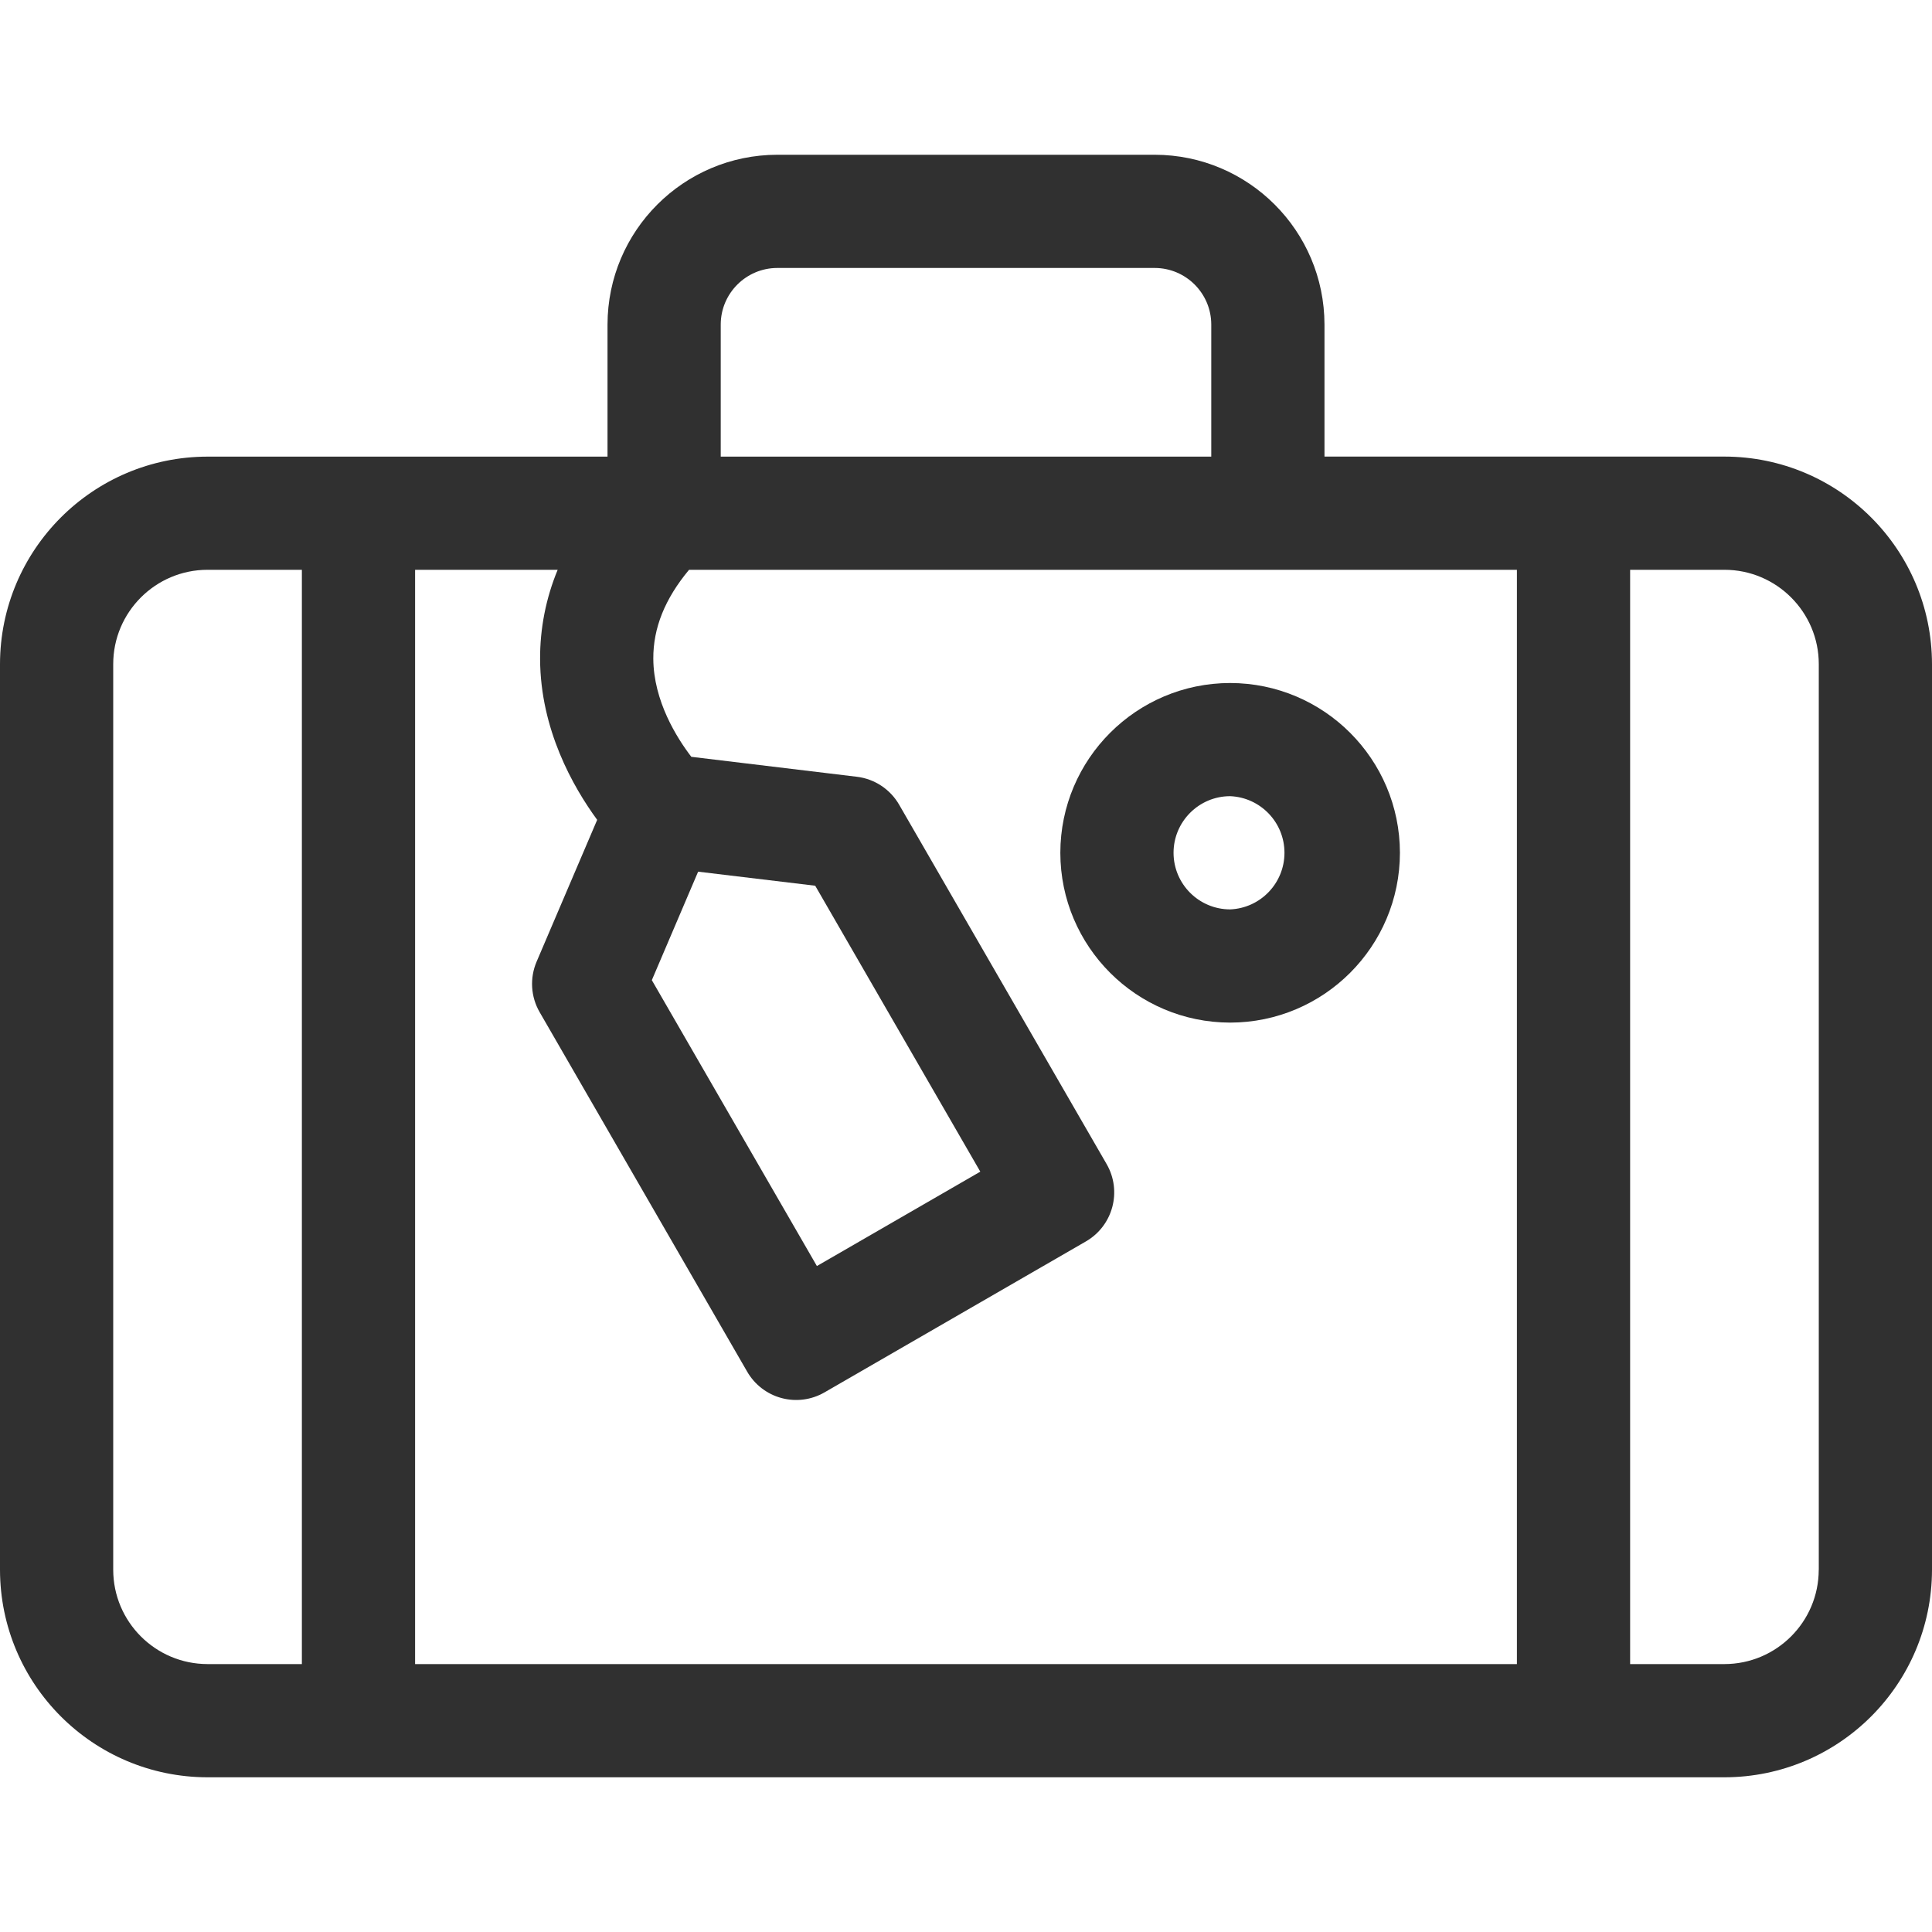
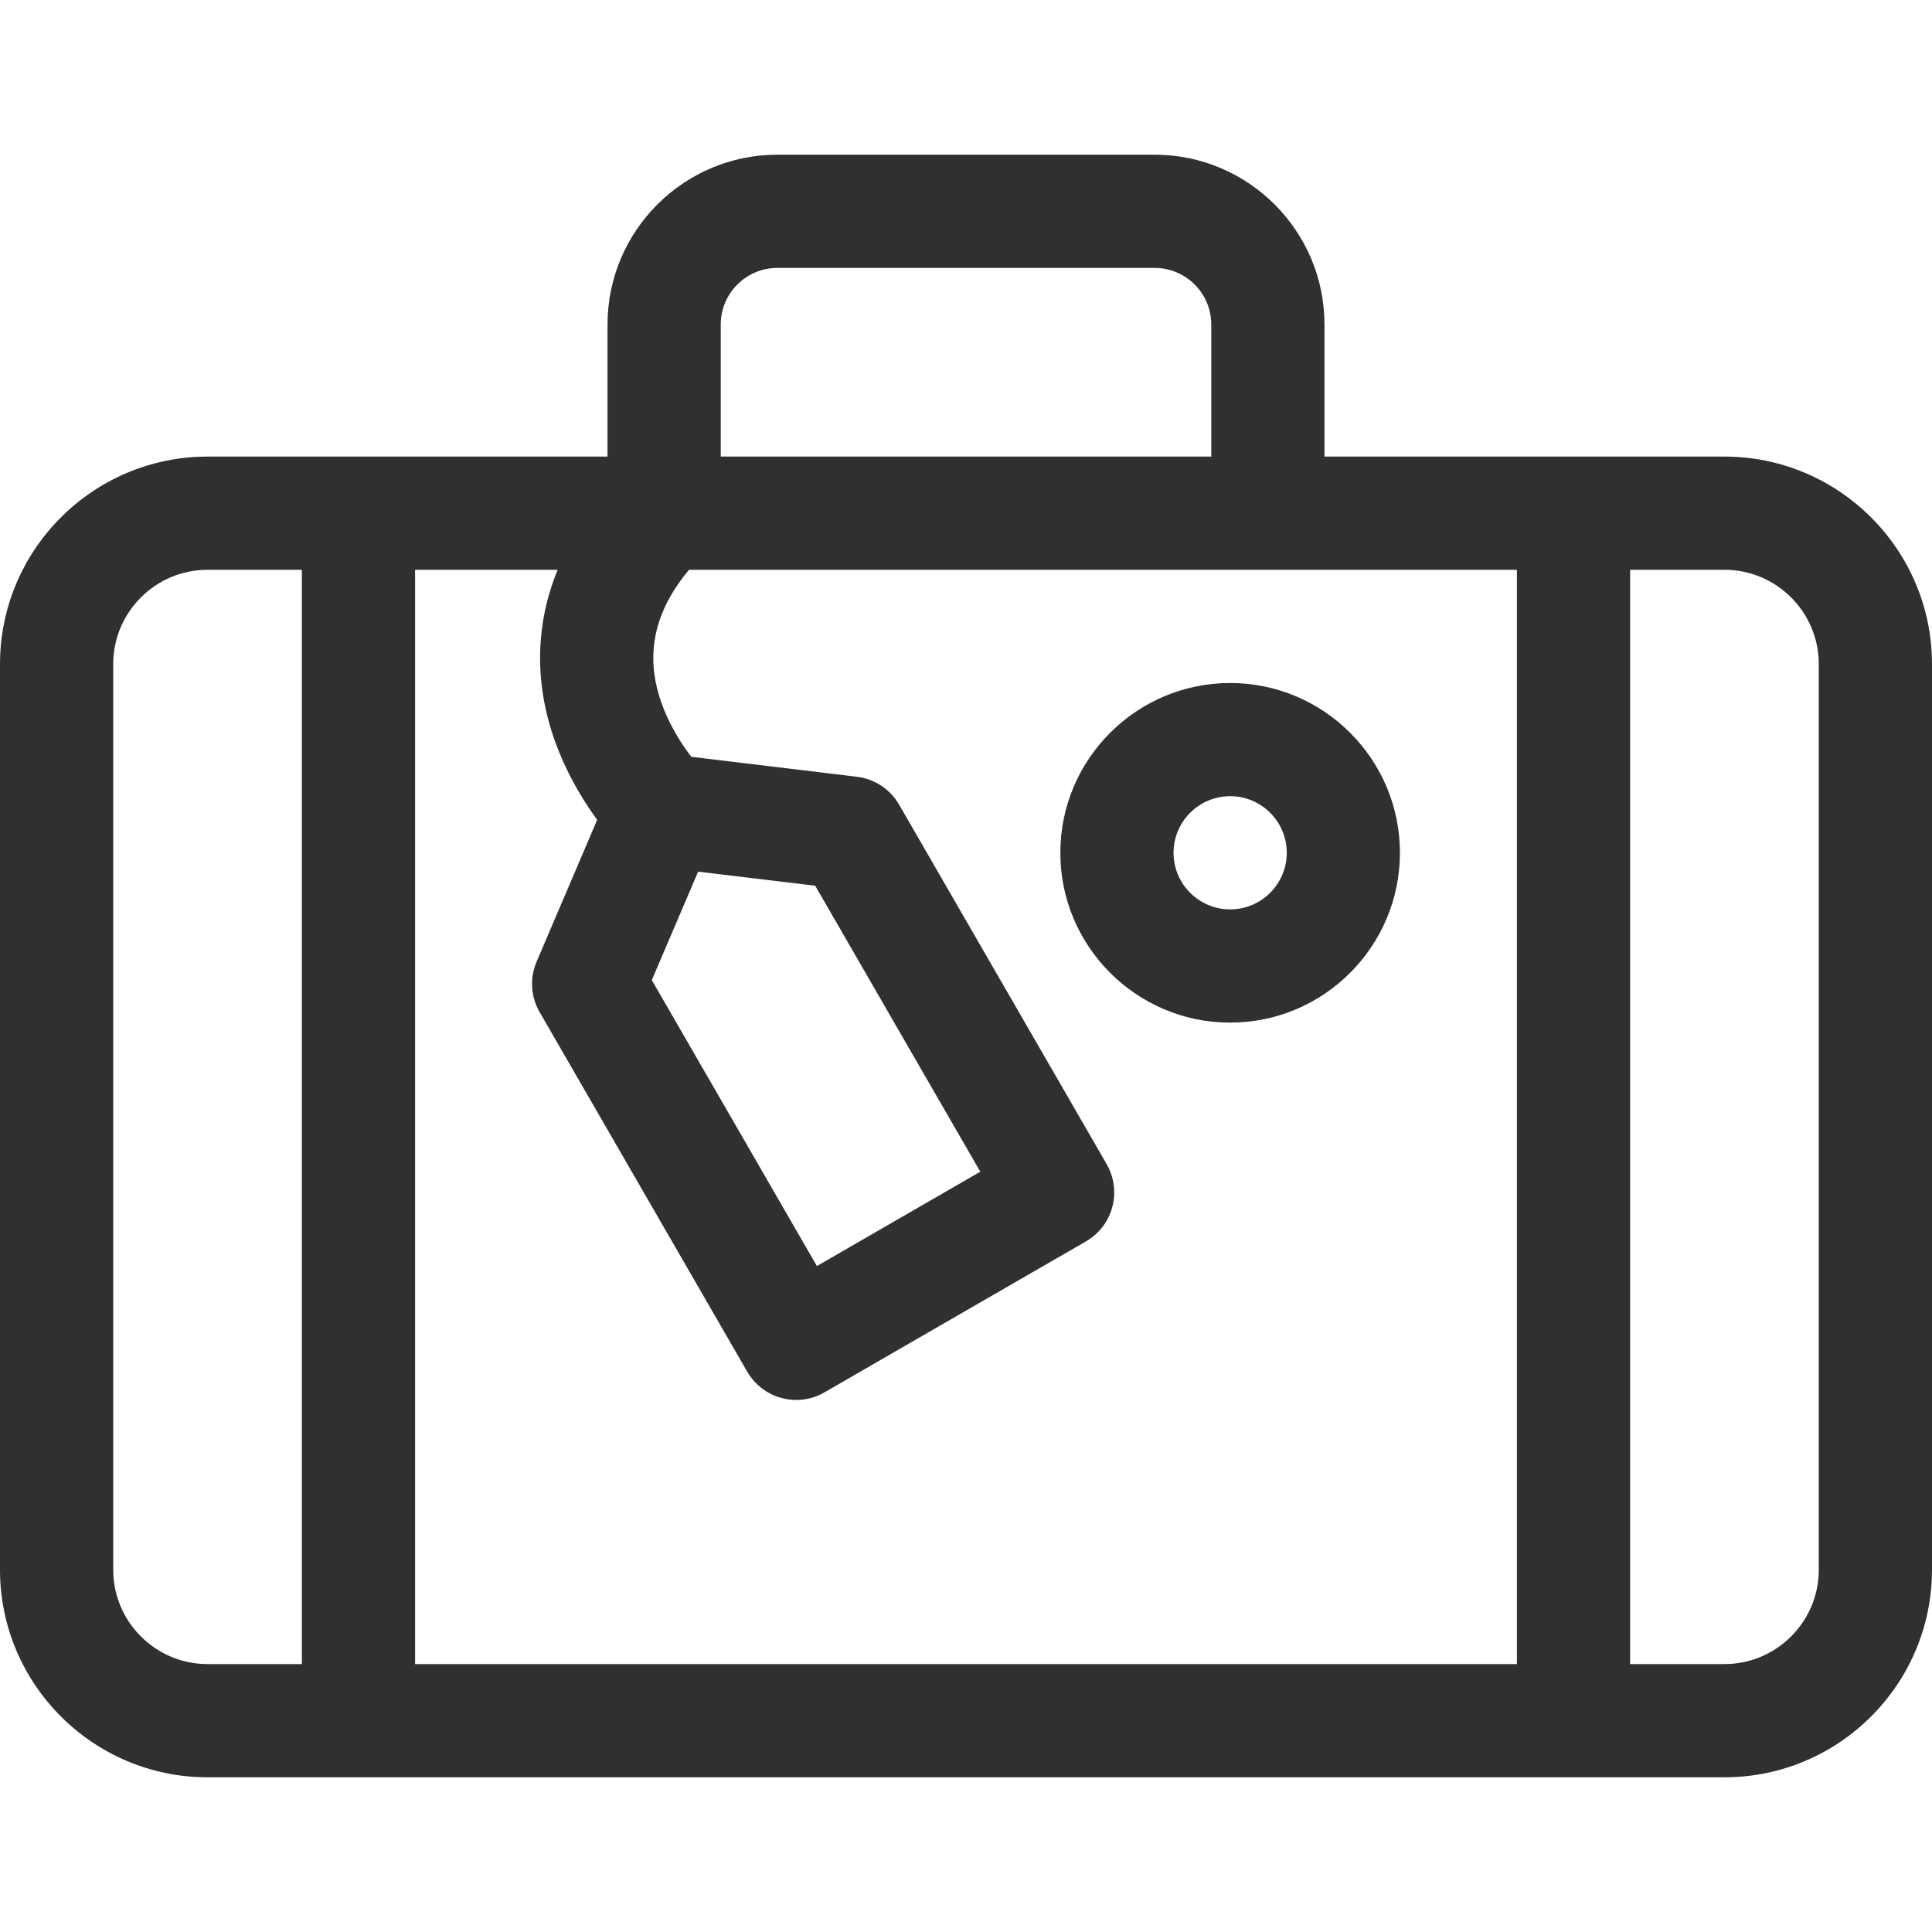
- <svg xmlns="http://www.w3.org/2000/svg" width="40" height="40" fill="currentColor">
-   <path d="M35.703 9.453h-8.281V6.72a3.52 3.52 0 0 0-3.516-3.516h-7.812a3.52 3.52 0 0 0-3.516 3.516v2.734H4.297A4.302 4.302 0 0 0 0 13.75V32.5a4.302 4.302 0 0 0 4.297 4.297h31.406A4.302 4.302 0 0 0 40 32.5V13.75a4.302 4.302 0 0 0-4.297-4.297ZM14.922 6.72c0-.646.526-1.172 1.172-1.172h7.812c.646 0 1.172.526 1.172 1.172v2.734H14.922V6.72ZM6.25 34.453H4.297A1.955 1.955 0 0 1 2.344 32.5V13.75c0-1.077.876-1.953 1.953-1.953H6.25v22.656Zm25.156 0H8.594V11.797h2.952a4.775 4.775 0 0 0-.364 1.855c.008 1.45.68 2.636 1.182 3.322L11.11 19.91c-.145.339-.122.727.063 1.046l4.296 7.442a1.171 1.171 0 0 0 1.601.43l5.413-3.126a1.172 1.172 0 0 0 .429-1.6l-4.297-7.443a1.173 1.173 0 0 0-.875-.577l-3.427-.413c-.298-.389-.782-1.154-.787-2.03-.004-.636.24-1.242.74-1.842h17.14v22.656Zm-17.91-14.161.958-2.245 2.424.291 3.418 5.92-3.383 1.954-3.418-5.92ZM37.655 32.5a1.955 1.955 0 0 1-1.953 1.953H33.75V11.797h1.953c1.077 0 1.953.876 1.953 1.953V32.5Z" fill="#303030" />
-   <path d="M25.469 21.172a3.52 3.52 0 0 0 3.515-3.516 3.52 3.52 0 0 0-3.515-3.515 3.52 3.52 0 0 0-3.516 3.515 3.52 3.52 0 0 0 3.516 3.516Zm0-4.688a1.173 1.173 0 0 1 0 2.344 1.173 1.173 0 0 1-1.172-1.172c0-.646.526-1.172 1.172-1.172Z" fill="#303030" />
+ <svg xmlns="http://www.w3.org/2000/svg" width="40" height="40" viewBox="0 0 40 40" fill="currentColor">
+   <path d="M35.703 9.453H27.422V6.719C27.422 4.78 25.845 3.203 23.906 3.203H16.094C14.155 3.203 12.578 4.78 12.578 6.719V9.453H4.297C1.928 9.453 0 11.381 0 13.75V32.5C0 34.869 1.928 36.797 4.297 36.797H35.703C38.072 36.797 40 34.869 40 32.5V13.75C40 11.381 38.072 9.453 35.703 9.453ZM14.922 6.719C14.922 6.073 15.448 5.547 16.094 5.547H23.906C24.552 5.547 25.078 6.073 25.078 6.719V9.453H14.922V6.719ZM6.25 34.453H4.297C3.22 34.453 2.344 33.577 2.344 32.5V13.75C2.344 12.673 3.22 11.797 4.297 11.797H6.25V34.453ZM31.406 34.453H8.594V11.797H11.546C11.301 12.392 11.178 13.012 11.182 13.652C11.19 15.101 11.862 16.288 12.364 16.974L11.11 19.91C10.965 20.249 10.988 20.637 11.173 20.956L15.47 28.398C15.687 28.774 16.081 28.985 16.485 28.985C16.684 28.985 16.886 28.934 17.07 28.827L22.483 25.702C22.752 25.547 22.948 25.291 23.029 24.991C23.109 24.691 23.067 24.371 22.912 24.102L18.615 16.659C18.431 16.34 18.107 16.126 17.74 16.082L14.313 15.669C14.015 15.28 13.531 14.515 13.526 13.639C13.522 13.003 13.765 12.397 14.265 11.797H31.406V34.453ZM13.495 20.292L14.454 18.047L16.878 18.338L20.296 24.259L16.913 26.212L13.495 20.292ZM37.656 32.5C37.656 33.577 36.78 34.453 35.703 34.453H33.75V11.797H35.703C36.78 11.797 37.656 12.673 37.656 13.75V32.5Z" fill="#303030" />
+   <path d="M25.469 21.172C27.407 21.172 28.984 19.595 28.984 17.656C28.984 15.718 27.407 14.141 25.469 14.141C23.53 14.141 21.953 15.718 21.953 17.656C21.953 19.595 23.53 21.172 25.469 21.172ZM25.469 16.484C26.115 16.484 26.641 17.01 26.641 17.656C26.641 18.302 26.115 18.828 25.469 18.828C24.823 18.828 24.297 18.302 24.297 17.656C24.297 17.01 24.823 16.484 25.469 16.484Z" fill="#303030" />
</svg>
